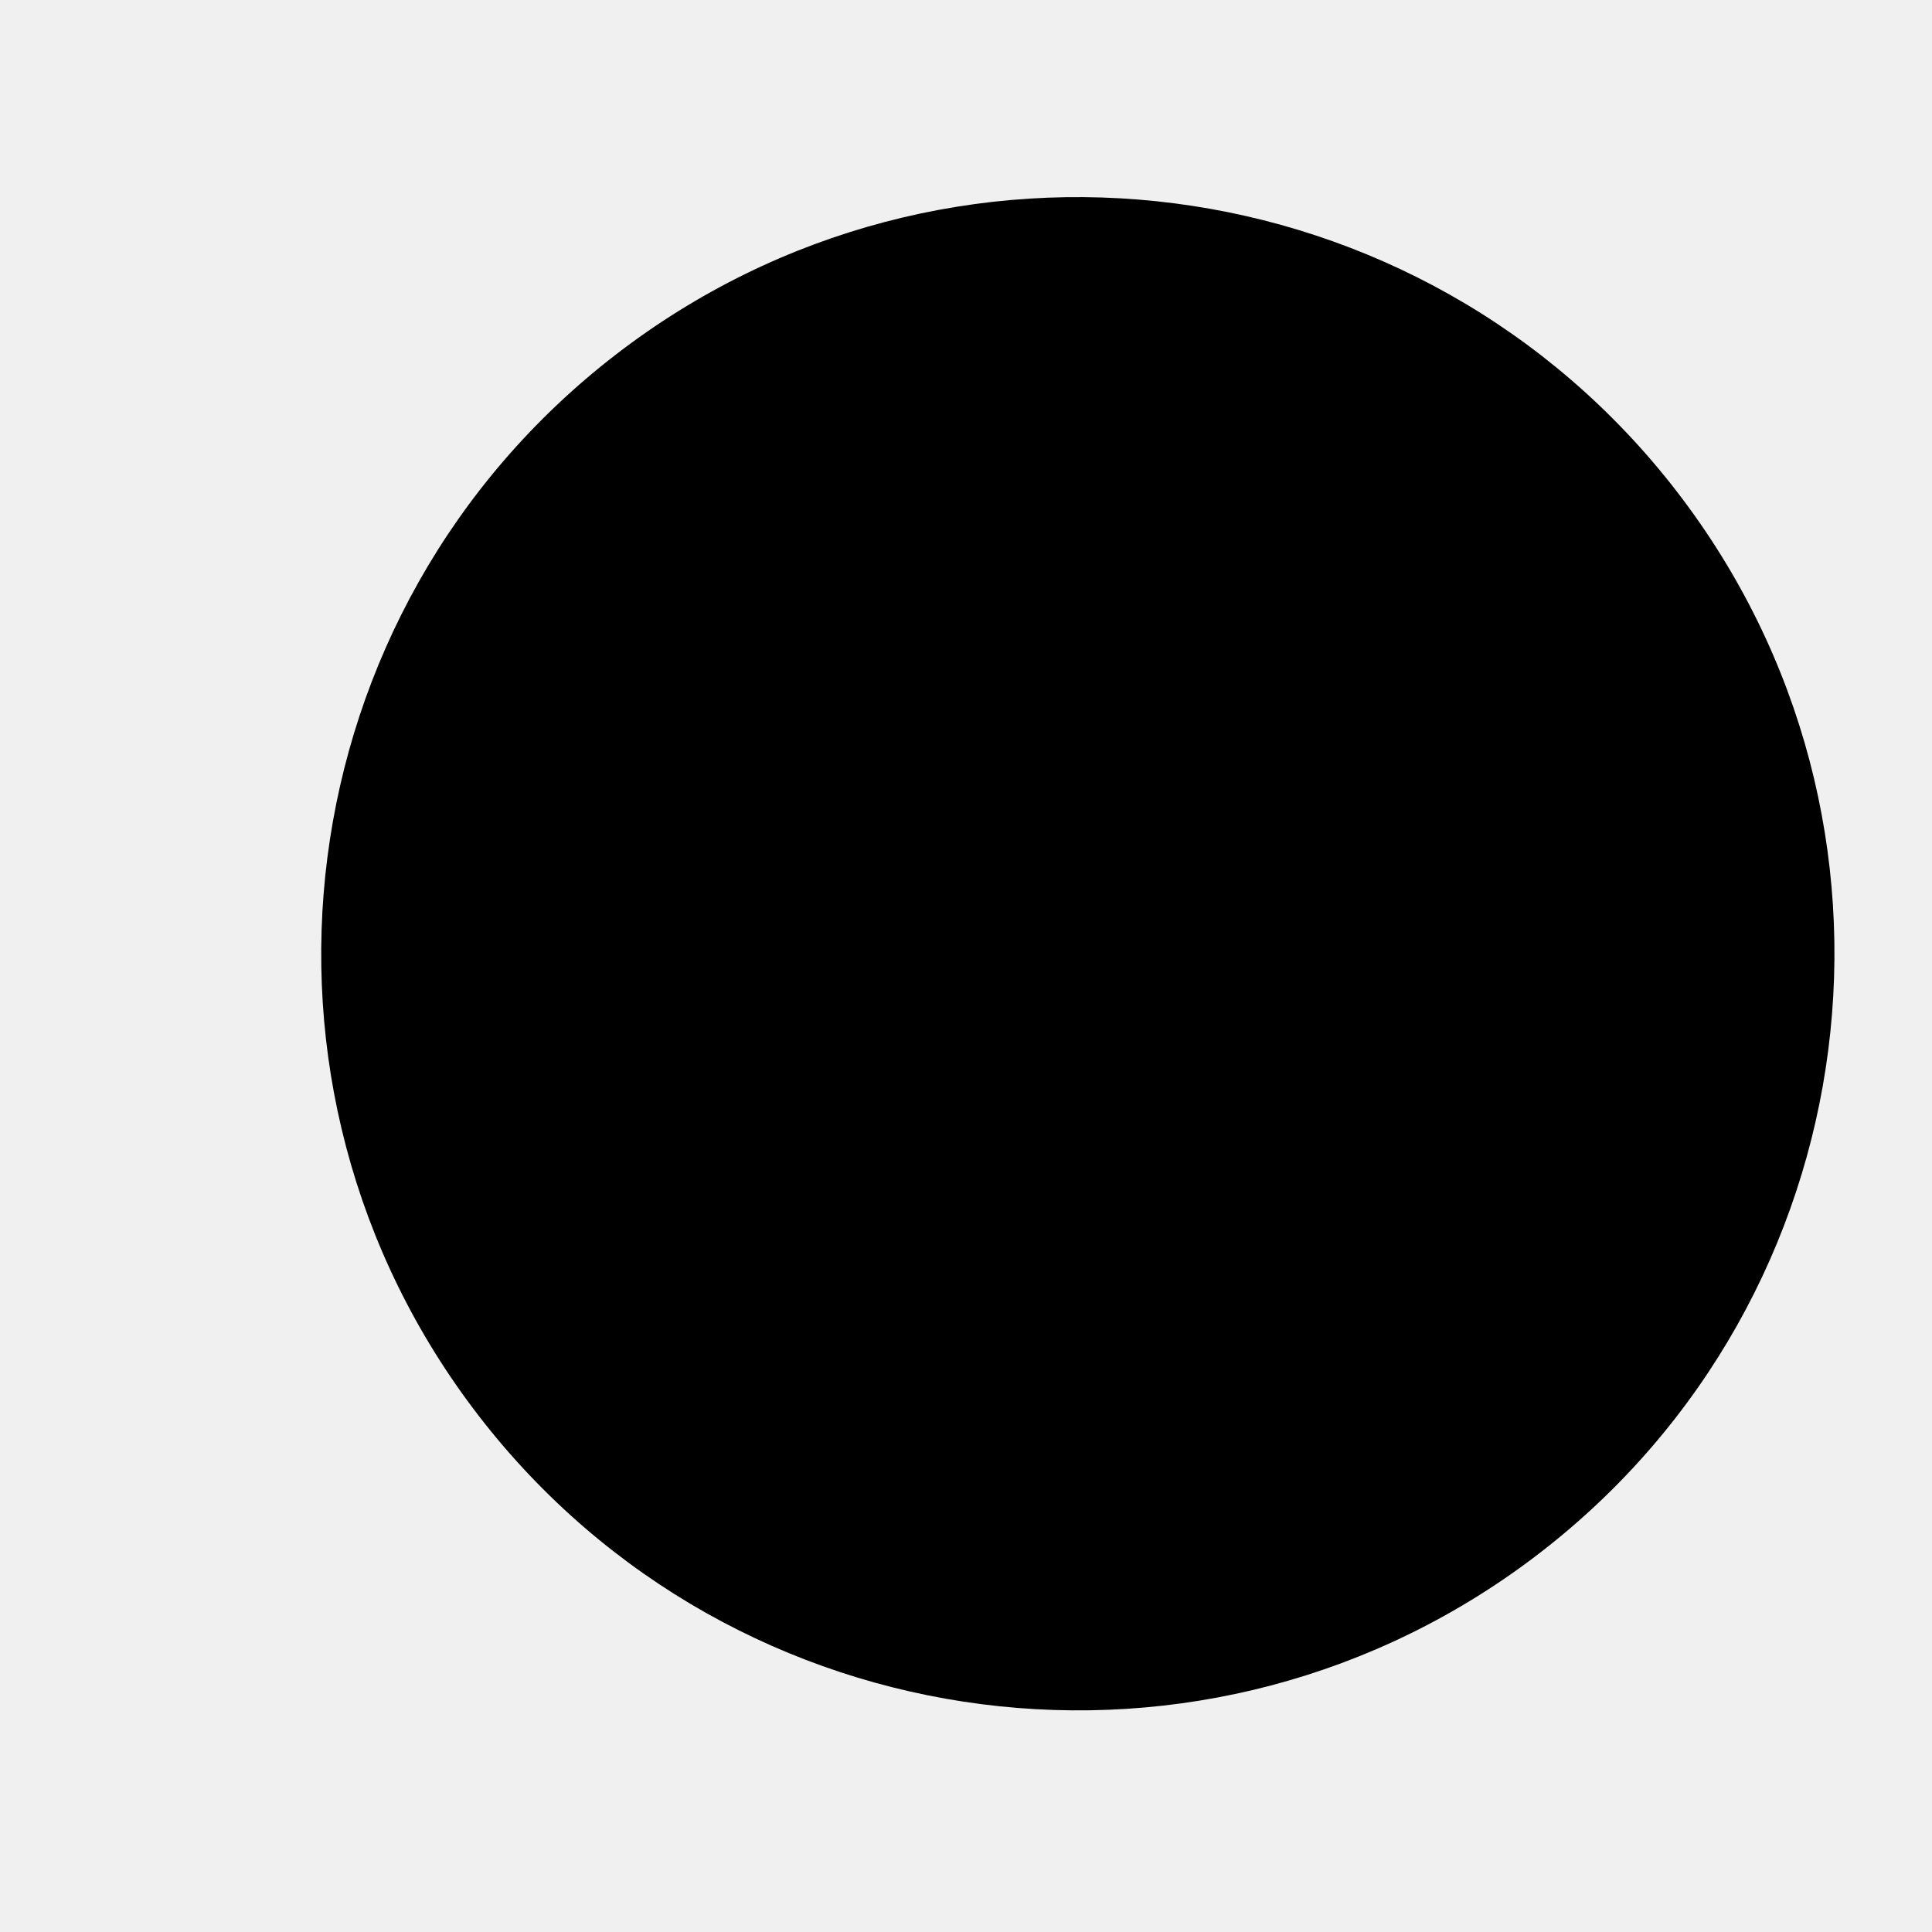
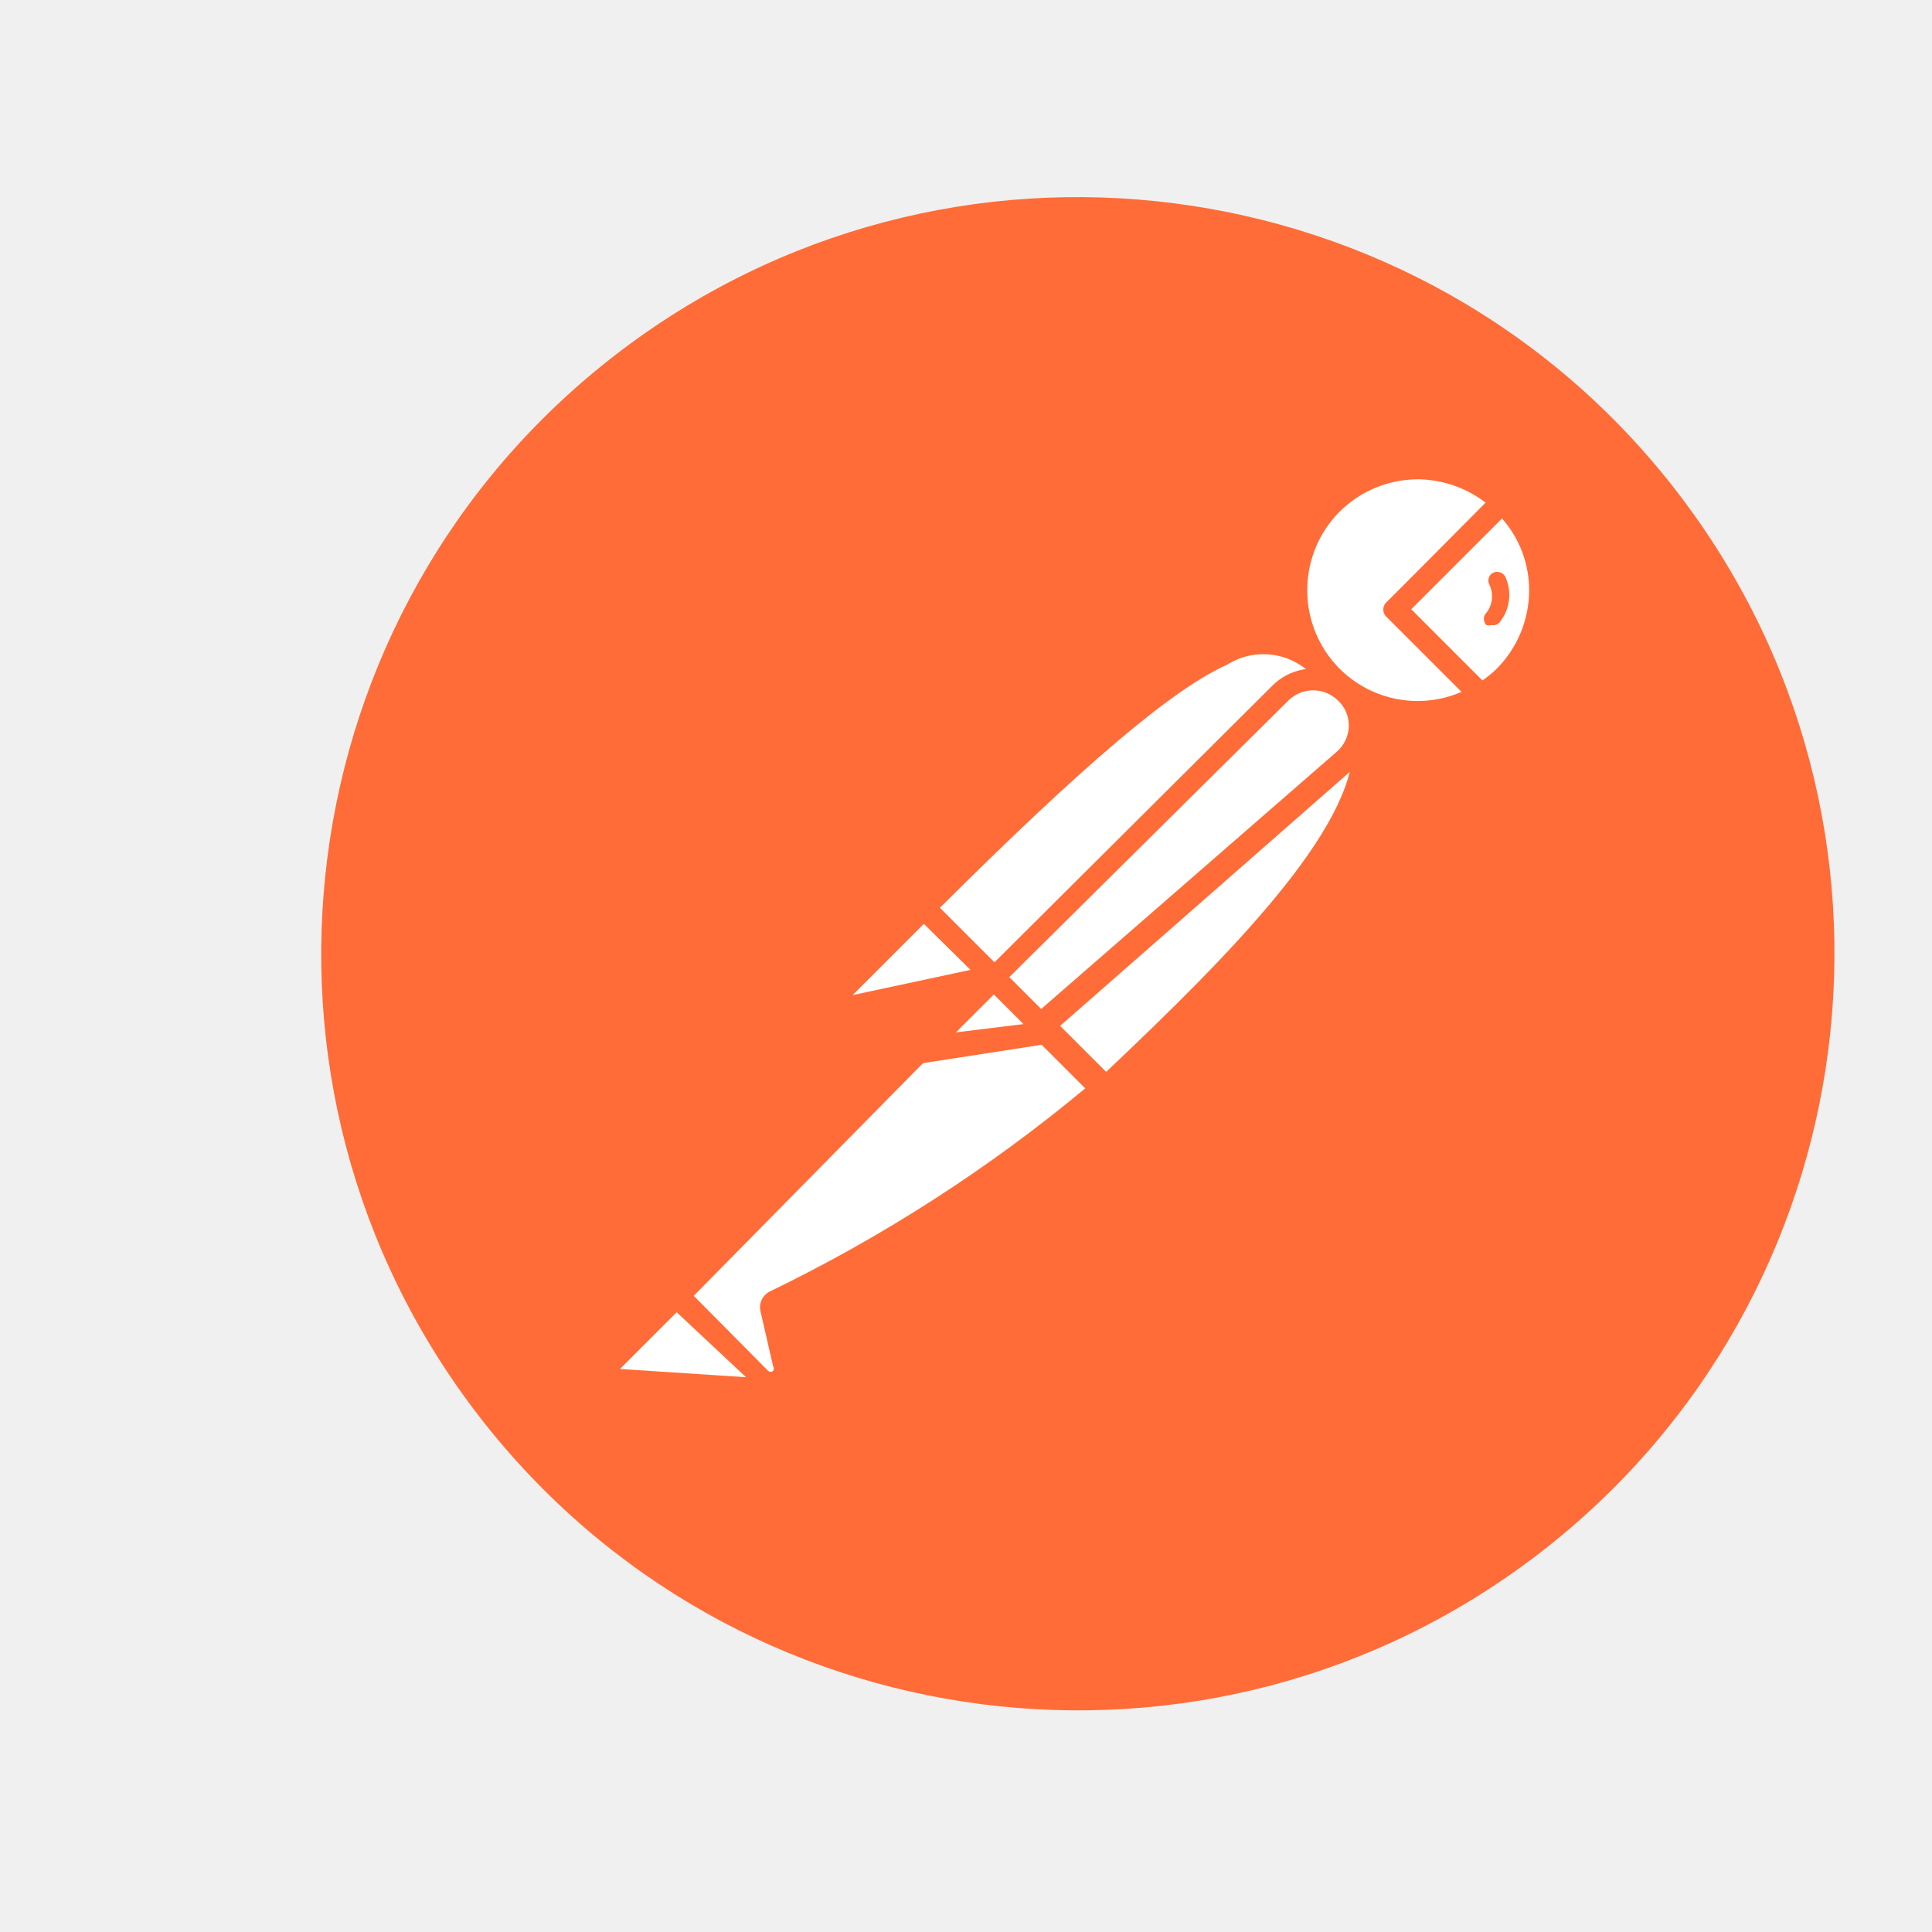
<svg xmlns="http://www.w3.org/2000/svg" width="2500" height="2500" viewBox="-13.587 -3.51 81.713 72.054">
  <style>.C{fill:#ff6c37}.D{fill:#fff}</style>
-   <path d="M57.327 12.44a32 32 0 1 0-5.761 44.88c13.98-10.804 16.56-30.895 5.76-44.88z" className="C" />
-   <path d="M42.793 20.388L29.3 33.988l-3.813-3.92c13.28-13.28 14.613-12.08 17.307-9.68z" className="D" />
-   <path d="M29.3 34.36a.48.48 0 0 1-.32-.133l-3.84-3.84a.48.48 0 0 1 0-.667c13.093-13.093 14.88-12.48 17.973-9.68a.427.427 0 0 1 .16.347c.02.13-.03.263-.133.347L29.647 34.228a.506.506 0 0 1-.347.133zm-3.147-4.293l3.147 3.147 12.8-12.8a2.88 2.88 0 0 0-3.787-.64c-2.32 1.04-6.053 4.213-12.16 10.293z" className="C" />
-   <path d="M33.167 37.748l-3.68-3.76L42.98 20.654c3.627 3.547-1.76 9.467-9.813 17.093z" className="D" />
-   <path d="M33.167 38.228a.56.56 0 0 1-.32-.133l-3.76-3.68a.56.56 0 0 1 0-.427.517.517 0 0 1 0-.347L42.58 20.148a.506.506 0 0 1 .693 0 4.136 4.136 0 0 1 1.333 3.173c0 3.6-4.107 8.133-11.093 14.747a.56.56 0 0 1-.347.16zm-2.987-4.24L33.193 37c5.333-5.04 10.427-10.24 10.453-13.76a3.04 3.04 0 0 0-.693-2.053z" className="C" />
-   <path d="M25.593 30.148l2.667 2.667a.16.16 0 0 1 0 .24l-5.627 1.2a.533.533 0 0 1-.48-.907l3.28-3.253s.107 0 .16.053z" className="D" />
-   <path d="M22.5 34.788a1.04 1.04 0 0 1-.88-.507 1.014 1.014 0 0 1 .187-1.2l3.253-3.28a.64.64 0 0 1 .853 0l2.667 2.667c.158.15.22.377.16.587s-.236.377-.453.427l-5.627 1.2zm2.987-4.053l-3.013 3.013 4.987-1.067zm.24-.24z" className="C" />
-   <path d="M49.967 12.894c-1.93-1.862-4.962-1.94-6.986-.183s-2.37 4.773-.794 6.943 4.547 2.778 6.847 1.4l-3.627-3.627z" className="D" />
-   <path d="M46.367 22.28a5.65 5.65 0 0 1-5.156-3.508 5.667 5.667 0 0 1 1.2-6.118 5.71 5.71 0 0 1 8 0c.102.086.16.213.16.347a.46.46 0 0 1-.16.347l-4.32 4.08 3.28 3.227a.45.45 0 0 1 .133.4.48.48 0 0 1-.213.347 5.8 5.8 0 0 1-2.933.88zm0-10.347c-1.9.01-3.6 1.153-4.313 2.9s-.325 3.758 1.007 5.1a4.665 4.665 0 0 0 5.173.987l-3.147-3.147a.427.427 0 0 1 0-.667l4.16-4.187a4.785 4.785 0 0 0-2.88-.987z" className="C" />
-   <path d="M50.047 12.974l-4.56 4.533 3.627 3.627a5.52 5.52 0 0 0 1.013-.747 5.333 5.333 0 0 0-.08-7.413z" className="D" />
-   <path d="M49.033 21.534a.4.4 0 0 1-.32-.133l-3.627-3.627a.427.427 0 0 1 0-.667l4.533-4.453a.48.48 0 0 1 .8 0 5.6 5.6 0 0 1 0 8 4.88 4.88 0 0 1-1.067.853.43.43 0 0 1-.32.027zM46.1 17.428l3.013 3.013a5.12 5.12 0 0 0 .587-.48 4.72 4.72 0 0 0 1.387-3.333 4.58 4.58 0 0 0-1.147-3.04z" className="C" />
-   <path d="M43.353 20.948a1.948 1.948 0 0 0-2.667 0L28.607 33l2 2.027 12.773-11.2a1.977 1.977 0 0 0-.027-2.88z" className="D" />
-   <path d="M30.5 35.508a.48.48 0 0 1-.32-.133l-2.027-2.027a.48.48 0 0 1 0-.667l12.08-12.027a2.454 2.454 0 0 1 4.187 1.813 2.51 2.51 0 0 1-.827 1.76l-12.773 11.2a.455.455 0 0 1-.32.08zM29.087 33l1.333 1.36 12.533-10.907c.31-.27.495-.656.507-1.067s-.15-.813-.453-1.093a1.493 1.493 0 0 0-2.107 0z" className="C" />
-   <path d="M19.247 46.734a.27.27 0 0 0 0 .32l.533 2.32a.688.688 0 0 1-.332.7.65.65 0 0 1-.762-.077l-3.653-3.52L26.42 35h3.947l2.667 2.667a60.54 60.54 0 0 1-13.787 9.067z" className="D" />
-   <path d="M19.007 50.654c-.302-.006-.6-.13-.8-.347l-3.493-3.493a.427.427 0 0 1 0-.667L26.18 34.654a.45.45 0 0 1 .24-.133h3.973a.48.48 0 0 1 .32 0l2.667 2.667a.426.426 0 0 1 .133.373.43.43 0 0 1-.16.347l-.213.187a65.33 65.33 0 0 1-13.68 8.773l.507 2.16a1.15 1.15 0 0 1-1.093 1.413zm-3.253-4.187L18.9 49.64a.16.16 0 0 0 .213 0 .16.16 0 0 0 0-.187l-.533-2.32a.744.744 0 0 1 .4-.853 65.56 65.56 0 0 0 13.333-8.587l-2.187-2.187h-3.573zm3.84.48z" className="C" />
-   <path d="M12.287 49.214l2.667-2.667 4.107 4.107-6.533-.453a.534.534 0 0 1-.24-.986z" className="D" />
-   <path d="M19.14 51.054l-6.507-.453c-.386-.036-.718-.3-.854-.653s-.053-.772.214-1.054l2.667-2.667a.48.48 0 0 1 .667 0l4.08 4.08a.452.452 0 0 1 0 .533.507.507 0 0 1-.267.213zm-6.507-1.493l5.333.347-2.933-2.747z" className="C" />
-   <path d="M30.74 35.322l-5.387.827 3.12-3.093z" className="D" />
-   <path d="M25.353 36.654a.456.456 0 0 1-.427-.267.45.45 0 0 1 0-.533l3.093-3.12a.506.506 0 0 1 .693 0L30.98 35a.45.45 0 0 1 0 .48.47.47 0 0 1-.373.347l-5.333.827zm3.12-2.907L26.74 35.48l2.987-.453z" className="C" />
-   <path d="M30.74 35.32l-3.76.48a.48.48 0 0 1-.453-.8l1.947-1.947z" className="D" />
-   <path d="M26.873 36.308a.987.987 0 0 1-.853-.507.96.96 0 0 1 .16-1.147l1.947-1.947a.506.506 0 0 1 .693 0l2.267 2.267a.48.48 0 0 1-.293.827l-3.733.48zm0-.987l2.827-.347-1.253-1.253-1.6 1.6zm23.2-19.28a.4.4 0 0 0-.507-.16.37.37 0 0 0-.186.22.377.377 0 0 0 .026.287c.187.393.135.858-.133 1.2a.338.338 0 0 0-.1.253.38.38 0 0 0 .1.253.29.29 0 0 0 .213 0 .35.35 0 0 0 .347-.107 1.84 1.84 0 0 0 .24-1.947z" className="C" />
+   <path d="M57.327 12.44a32 32 0 1 0-5.761 44.88c13.98-10.804 16.56-30.895 5.76-44.88z" class="C" />
+   <path d="M42.793 20.388L29.3 33.988l-3.813-3.92c13.28-13.28 14.613-12.08 17.307-9.68z" class="D" />
+   <path d="M29.3 34.36a.48.48 0 0 1-.32-.133l-3.84-3.84a.48.48 0 0 1 0-.667c13.093-13.093 14.88-12.48 17.973-9.68a.427.427 0 0 1 .16.347c.02.13-.03.263-.133.347L29.647 34.228a.506.506 0 0 1-.347.133zm-3.147-4.293l3.147 3.147 12.8-12.8a2.88 2.88 0 0 0-3.787-.64c-2.32 1.04-6.053 4.213-12.16 10.293z" class="C" />
+   <path d="M33.167 37.748l-3.68-3.76L42.98 20.654c3.627 3.547-1.76 9.467-9.813 17.093z" class="D" />
+   <path d="M33.167 38.228a.56.56 0 0 1-.32-.133l-3.76-3.68a.56.56 0 0 1 0-.427.517.517 0 0 1 0-.347L42.58 20.148a.506.506 0 0 1 .693 0 4.136 4.136 0 0 1 1.333 3.173c0 3.6-4.107 8.133-11.093 14.747a.56.56 0 0 1-.347.16zm-2.987-4.24L33.193 37c5.333-5.04 10.427-10.24 10.453-13.76a3.04 3.04 0 0 0-.693-2.053z" class="C" />
+   <path d="M25.593 30.148l2.667 2.667a.16.16 0 0 1 0 .24l-5.627 1.2a.533.533 0 0 1-.48-.907l3.28-3.253s.107 0 .16.053z" class="D" />
+   <path d="M22.5 34.788a1.04 1.04 0 0 1-.88-.507 1.014 1.014 0 0 1 .187-1.2l3.253-3.28a.64.64 0 0 1 .853 0l2.667 2.667c.158.15.22.377.16.587s-.236.377-.453.427l-5.627 1.2zm2.987-4.053l-3.013 3.013 4.987-1.067zm.24-.24z" class="C" />
+   <path d="M49.967 12.894c-1.93-1.862-4.962-1.94-6.986-.183s-2.37 4.773-.794 6.943 4.547 2.778 6.847 1.4l-3.627-3.627z" class="D" />
+   <path d="M46.367 22.28a5.65 5.65 0 0 1-5.156-3.508 5.667 5.667 0 0 1 1.2-6.118 5.71 5.71 0 0 1 8 0c.102.086.16.213.16.347a.46.46 0 0 1-.16.347l-4.32 4.08 3.28 3.227a.45.45 0 0 1 .133.4.48.48 0 0 1-.213.347 5.8 5.8 0 0 1-2.933.88zm0-10.347c-1.9.01-3.6 1.153-4.313 2.9s-.325 3.758 1.007 5.1a4.665 4.665 0 0 0 5.173.987l-3.147-3.147a.427.427 0 0 1 0-.667l4.16-4.187a4.785 4.785 0 0 0-2.88-.987z" class="C" />
+   <path d="M50.047 12.974l-4.56 4.533 3.627 3.627a5.52 5.52 0 0 0 1.013-.747 5.333 5.333 0 0 0-.08-7.413z" class="D" />
+   <path d="M49.033 21.534a.4.4 0 0 1-.32-.133l-3.627-3.627a.427.427 0 0 1 0-.667l4.533-4.453a.48.48 0 0 1 .8 0 5.6 5.6 0 0 1 0 8 4.88 4.88 0 0 1-1.067.853.43.43 0 0 1-.32.027zM46.1 17.428l3.013 3.013a5.12 5.12 0 0 0 .587-.48 4.72 4.72 0 0 0 1.387-3.333 4.58 4.58 0 0 0-1.147-3.04z" class="C" />
+   <path d="M43.353 20.948a1.948 1.948 0 0 0-2.667 0L28.607 33l2 2.027 12.773-11.2a1.977 1.977 0 0 0-.027-2.88z" class="D" />
+   <path d="M30.5 35.508a.48.48 0 0 1-.32-.133l-2.027-2.027a.48.48 0 0 1 0-.667l12.08-12.027a2.454 2.454 0 0 1 4.187 1.813 2.51 2.51 0 0 1-.827 1.76l-12.773 11.2a.455.455 0 0 1-.32.08zM29.087 33l1.333 1.36 12.533-10.907c.31-.27.495-.656.507-1.067s-.15-.813-.453-1.093a1.493 1.493 0 0 0-2.107 0z" class="C" />
+   <path d="M19.247 46.734a.27.27 0 0 0 0 .32l.533 2.32a.688.688 0 0 1-.332.7.65.65 0 0 1-.762-.077l-3.653-3.52L26.42 35h3.947l2.667 2.667a60.54 60.54 0 0 1-13.787 9.067z" class="D" />
+   <path d="M19.007 50.654c-.302-.006-.6-.13-.8-.347l-3.493-3.493a.427.427 0 0 1 0-.667L26.18 34.654a.45.45 0 0 1 .24-.133h3.973a.48.48 0 0 1 .32 0l2.667 2.667a.426.426 0 0 1 .133.373.43.43 0 0 1-.16.347l-.213.187a65.33 65.33 0 0 1-13.68 8.773l.507 2.16a1.15 1.15 0 0 1-1.093 1.413zm-3.253-4.187L18.9 49.64a.16.16 0 0 0 .213 0 .16.16 0 0 0 0-.187l-.533-2.32a.744.744 0 0 1 .4-.853 65.56 65.56 0 0 0 13.333-8.587l-2.187-2.187h-3.573zm3.84.48z" class="C" />
+   <path d="M12.287 49.214l2.667-2.667 4.107 4.107-6.533-.453a.534.534 0 0 1-.24-.986z" class="D" />
+   <path d="M19.14 51.054l-6.507-.453c-.386-.036-.718-.3-.854-.653s-.053-.772.214-1.054l2.667-2.667a.48.48 0 0 1 .667 0l4.08 4.08a.452.452 0 0 1 0 .533.507.507 0 0 1-.267.213zm-6.507-1.493l5.333.347-2.933-2.747z" class="C" />
+   <path d="M30.74 35.322l-5.387.827 3.12-3.093z" class="D" />
+   <path d="M25.353 36.654a.456.456 0 0 1-.427-.267.45.45 0 0 1 0-.533l3.093-3.12a.506.506 0 0 1 .693 0L30.98 35a.45.45 0 0 1 0 .48.47.47 0 0 1-.373.347l-5.333.827zm3.12-2.907L26.74 35.48l2.987-.453z" class="C" />
+   <path d="M30.74 35.32l-3.76.48a.48.48 0 0 1-.453-.8l1.947-1.947z" class="D" />
+   <path d="M26.873 36.308a.987.987 0 0 1-.853-.507.96.96 0 0 1 .16-1.147l1.947-1.947a.506.506 0 0 1 .693 0l2.267 2.267a.48.48 0 0 1-.293.827l-3.733.48zm0-.987l2.827-.347-1.253-1.253-1.6 1.6zm23.2-19.28a.4.4 0 0 0-.507-.16.37.37 0 0 0-.186.22.377.377 0 0 0 .026.287c.187.393.135.858-.133 1.2a.338.338 0 0 0-.1.253.38.38 0 0 0 .1.253.29.29 0 0 0 .213 0 .35.35 0 0 0 .347-.107 1.84 1.84 0 0 0 .24-1.947z" class="C" />
</svg>
